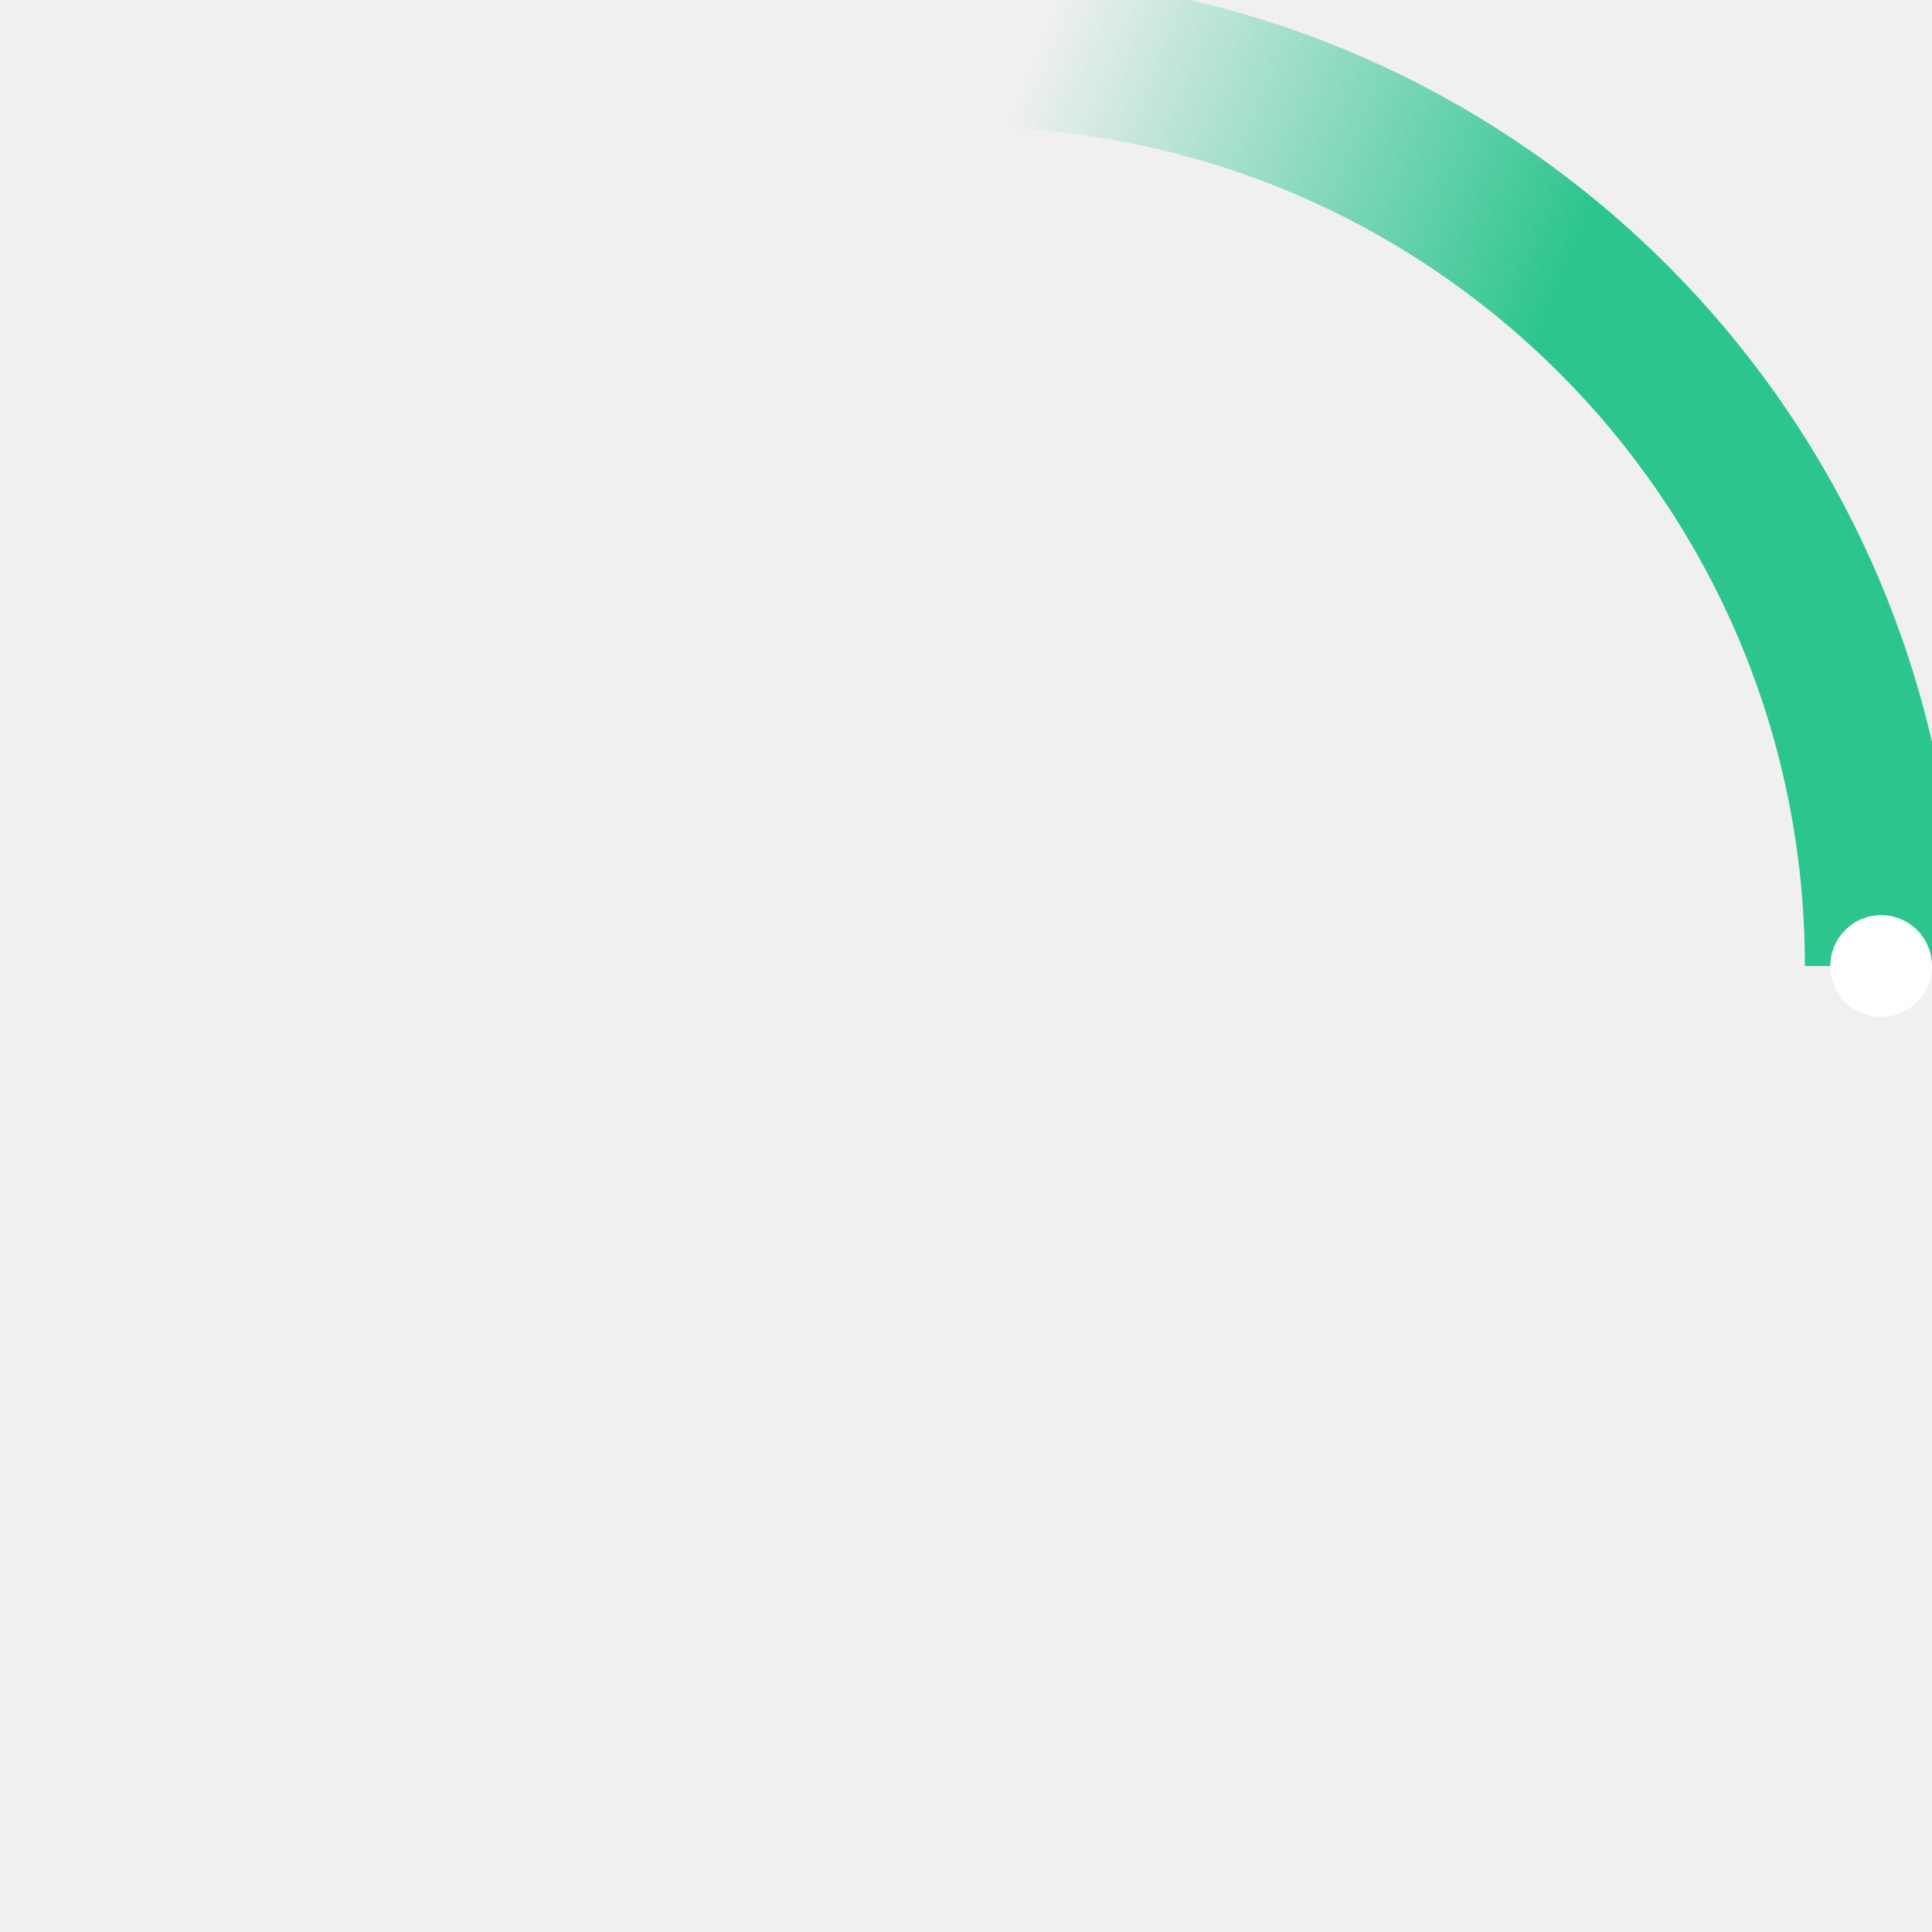
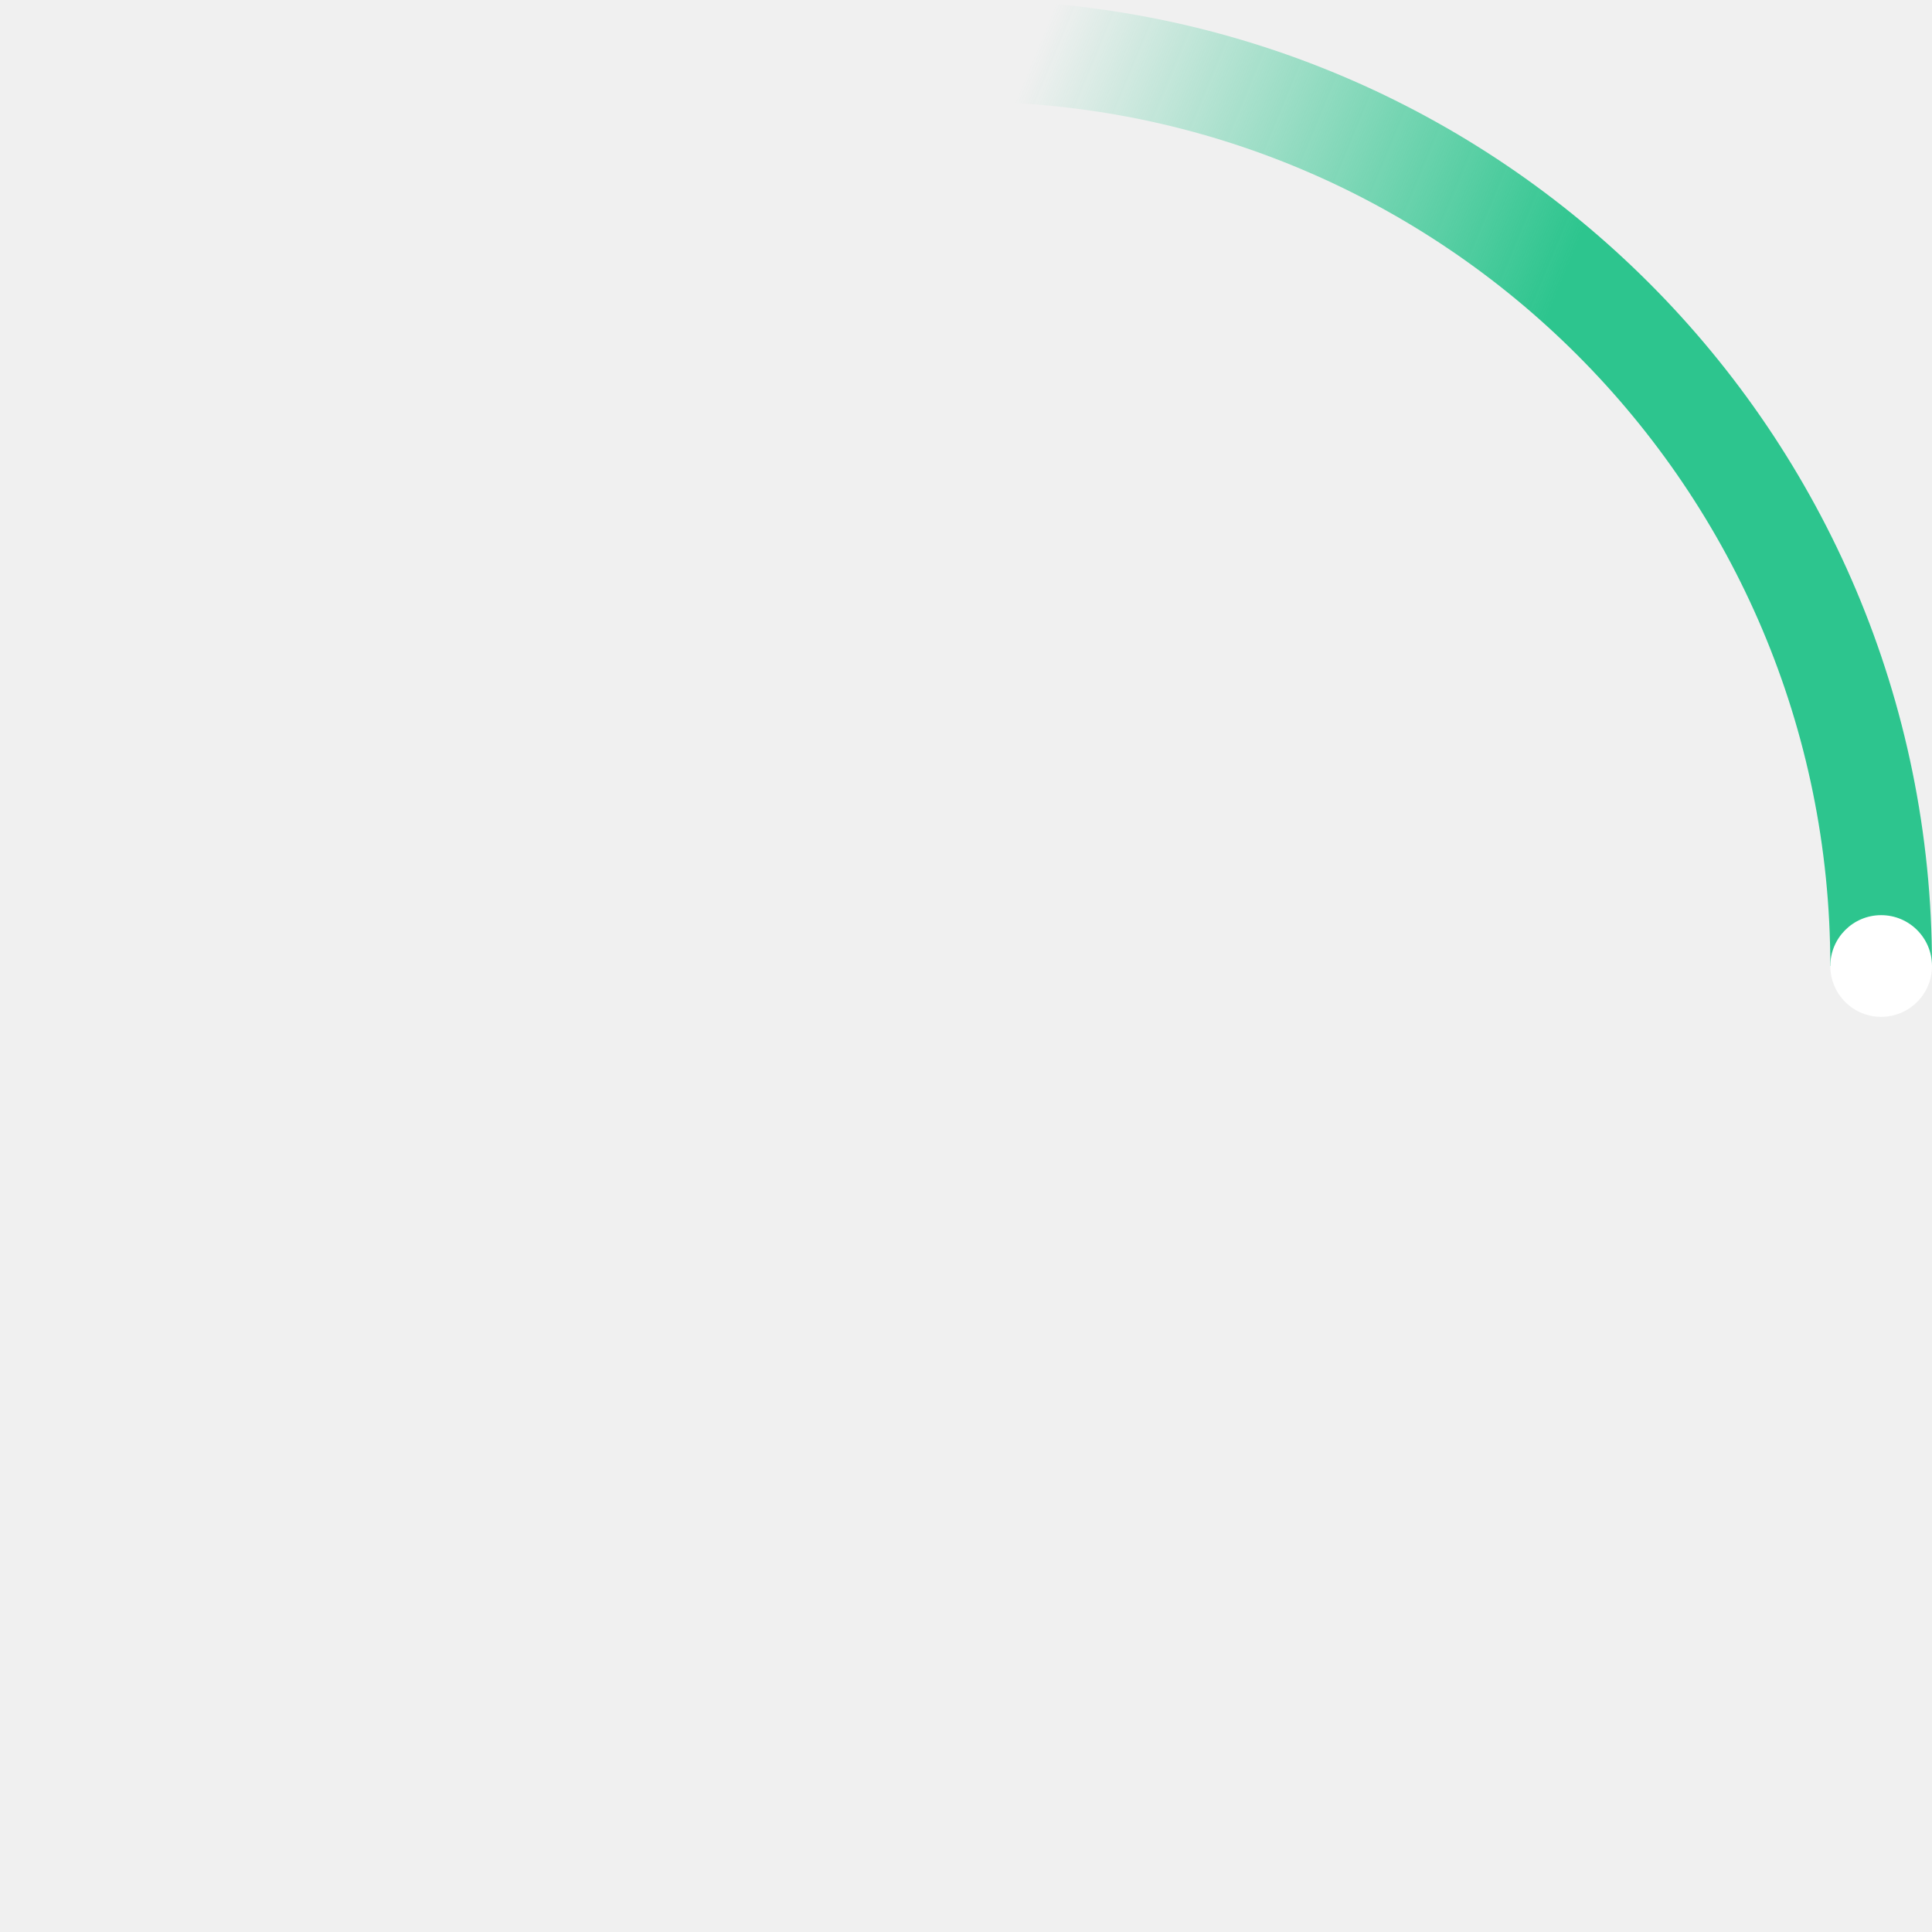
<svg xmlns="http://www.w3.org/2000/svg" width="38" height="38" viewBox="0 0 38 38">
  <defs>
    <linearGradient x1="8.042%" y1="0%" x2="65.682%" y2="23.865%" id="a">
      <stop stop-color="#2DC58E" stop-opacity="0" offset="0%" />
      <stop stop-color="#2DC58E" stop-opacity=".631" offset="63.146%" />
      <stop stop-color="#2DC58E" offset="100%" />
    </linearGradient>
  </defs>
  <g fill="none" fill-rule="evenodd">
    <g transform="translate(1 1)">
-       <path d="M36 18c0-9.94-8.06-18-18-18" id="Oval-2" stroke="url(#a)" stroke-width="3">
+       <path d="M36 18c0-9.94-8.06-18-18-18" id="Oval-2" stroke="url(#a)" stroke-width="2">
        <animateTransform attributeName="transform" type="rotate" from="0 18 18" to="360 18 18" dur="0.9s" repeatCount="indefinite" />
      </path>
      <circle fill="#fff" cx="36" cy="18" r="1">
        <animateTransform attributeName="transform" type="rotate" from="0 18 18" to="360 18 18" dur="0.9s" repeatCount="indefinite" />
      </circle>
    </g>
  </g>
</svg>
